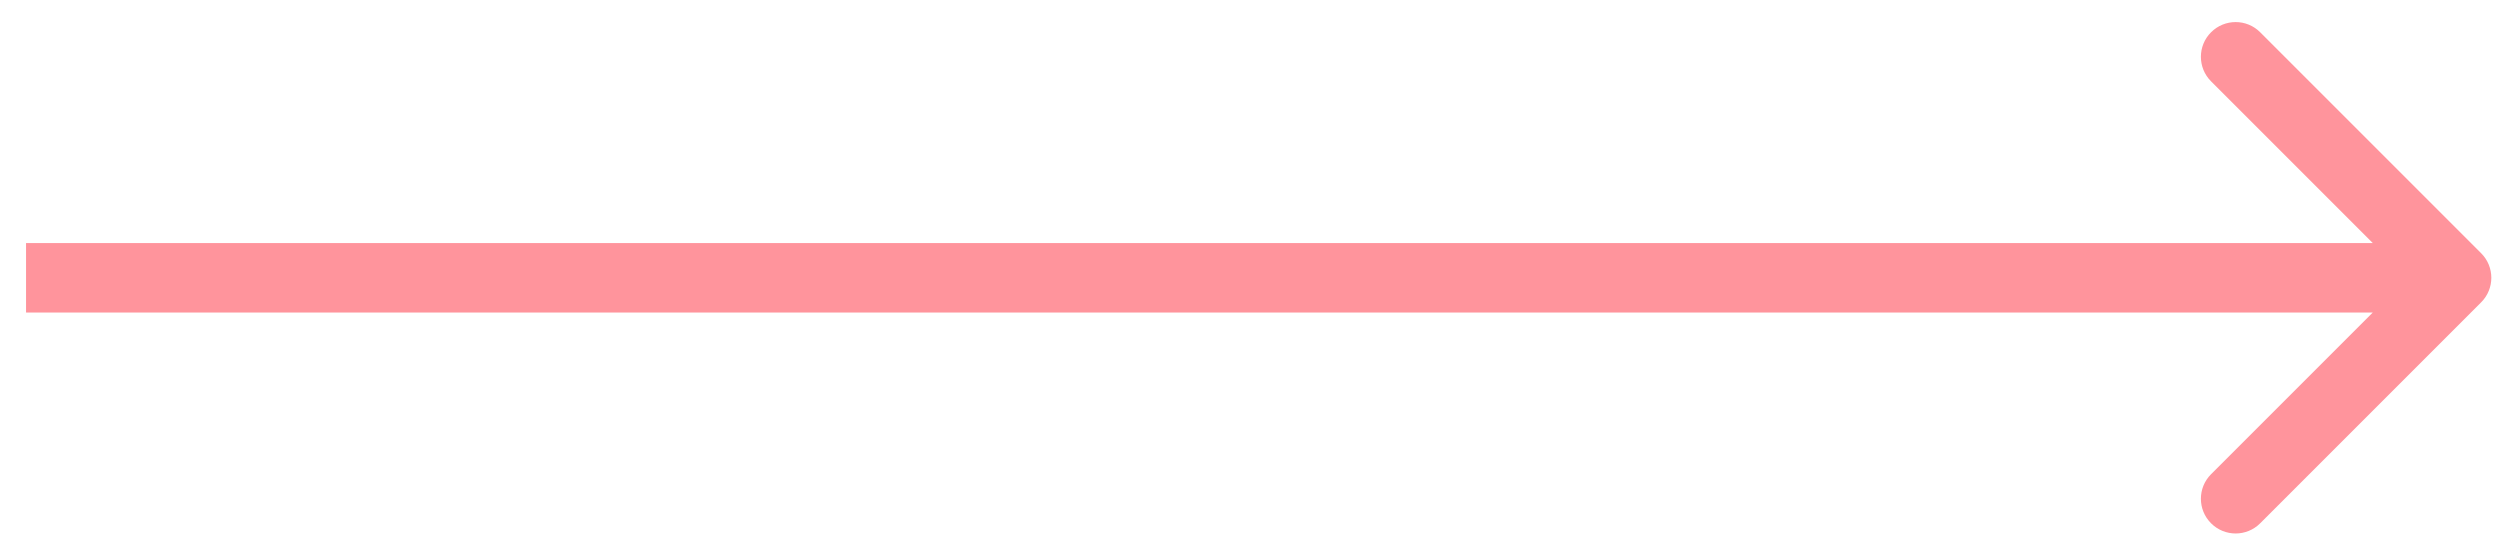
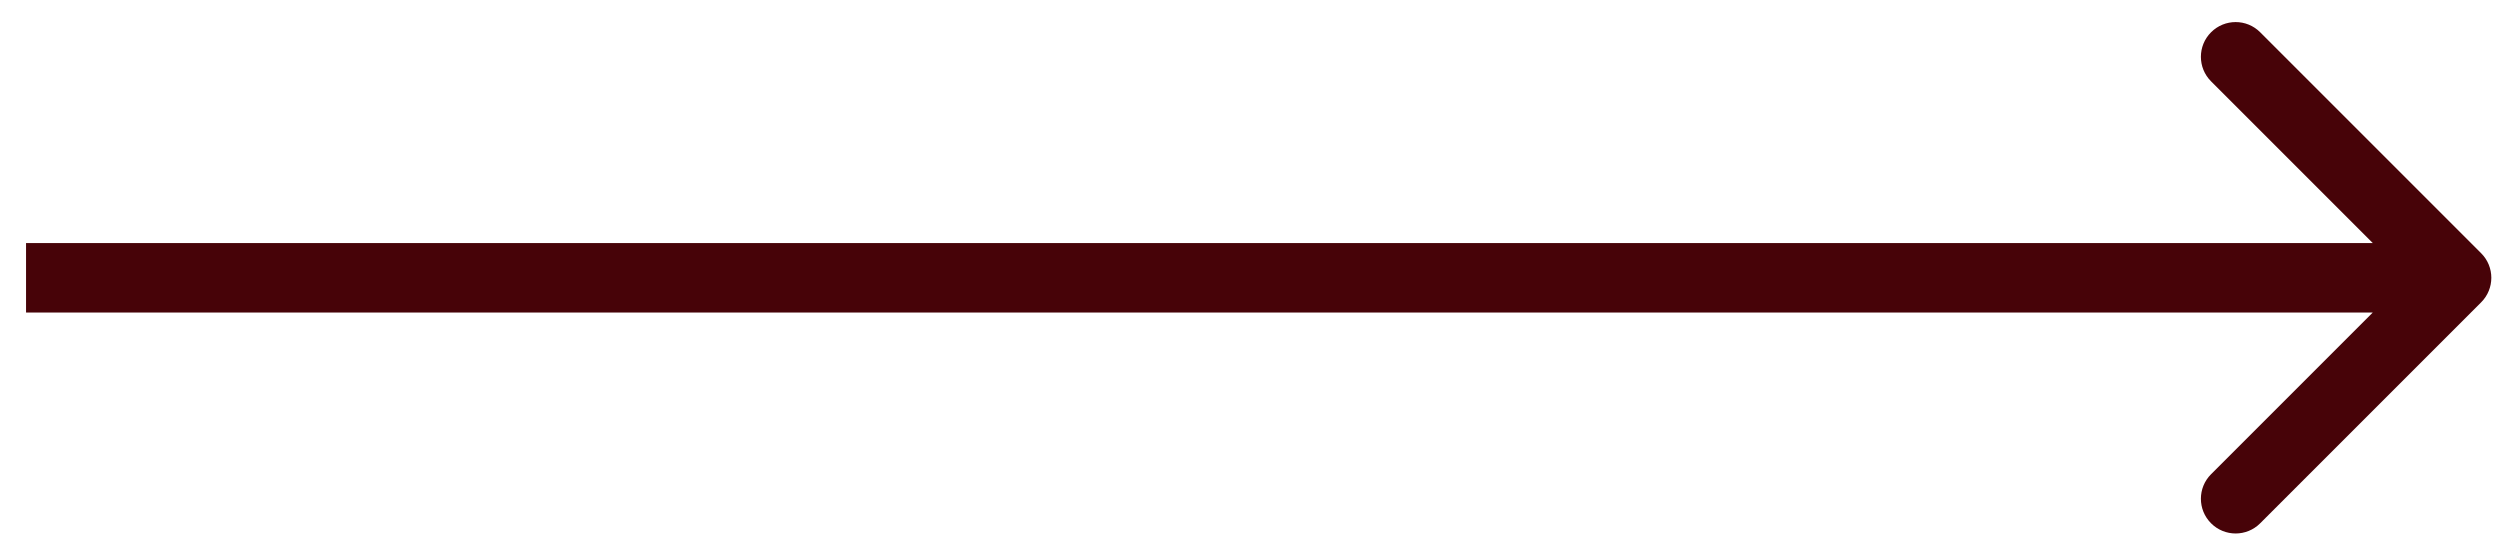
<svg xmlns="http://www.w3.org/2000/svg" width="72" height="16" viewBox="0 0 72 16" fill="none">
-   <path d="M71.457 8.707C71.848 8.317 71.848 7.683 71.457 7.293L65.093 0.929C64.703 0.538 64.07 0.538 63.679 0.929C63.288 1.319 63.288 1.953 63.679 2.343L69.336 8L63.679 13.657C63.288 14.047 63.288 14.681 63.679 15.071C64.07 15.462 64.703 15.462 65.093 15.071L71.457 8.707ZM0.75 9L70.75 9L70.75 7L0.75 7L0.75 9Z" fill="#ff949c" />
+   <path d="M71.457 8.707C71.848 8.317 71.848 7.683 71.457 7.293L65.093 0.929C64.703 0.538 64.07 0.538 63.679 0.929C63.288 1.319 63.288 1.953 63.679 2.343L69.336 8L63.679 13.657C63.288 14.047 63.288 14.681 63.679 15.071C64.07 15.462 64.703 15.462 65.093 15.071L71.457 8.707ZM0.75 9L70.75 9L70.75 7L0.75 7L0.75 9Z" fill="#470308" />
</svg>
